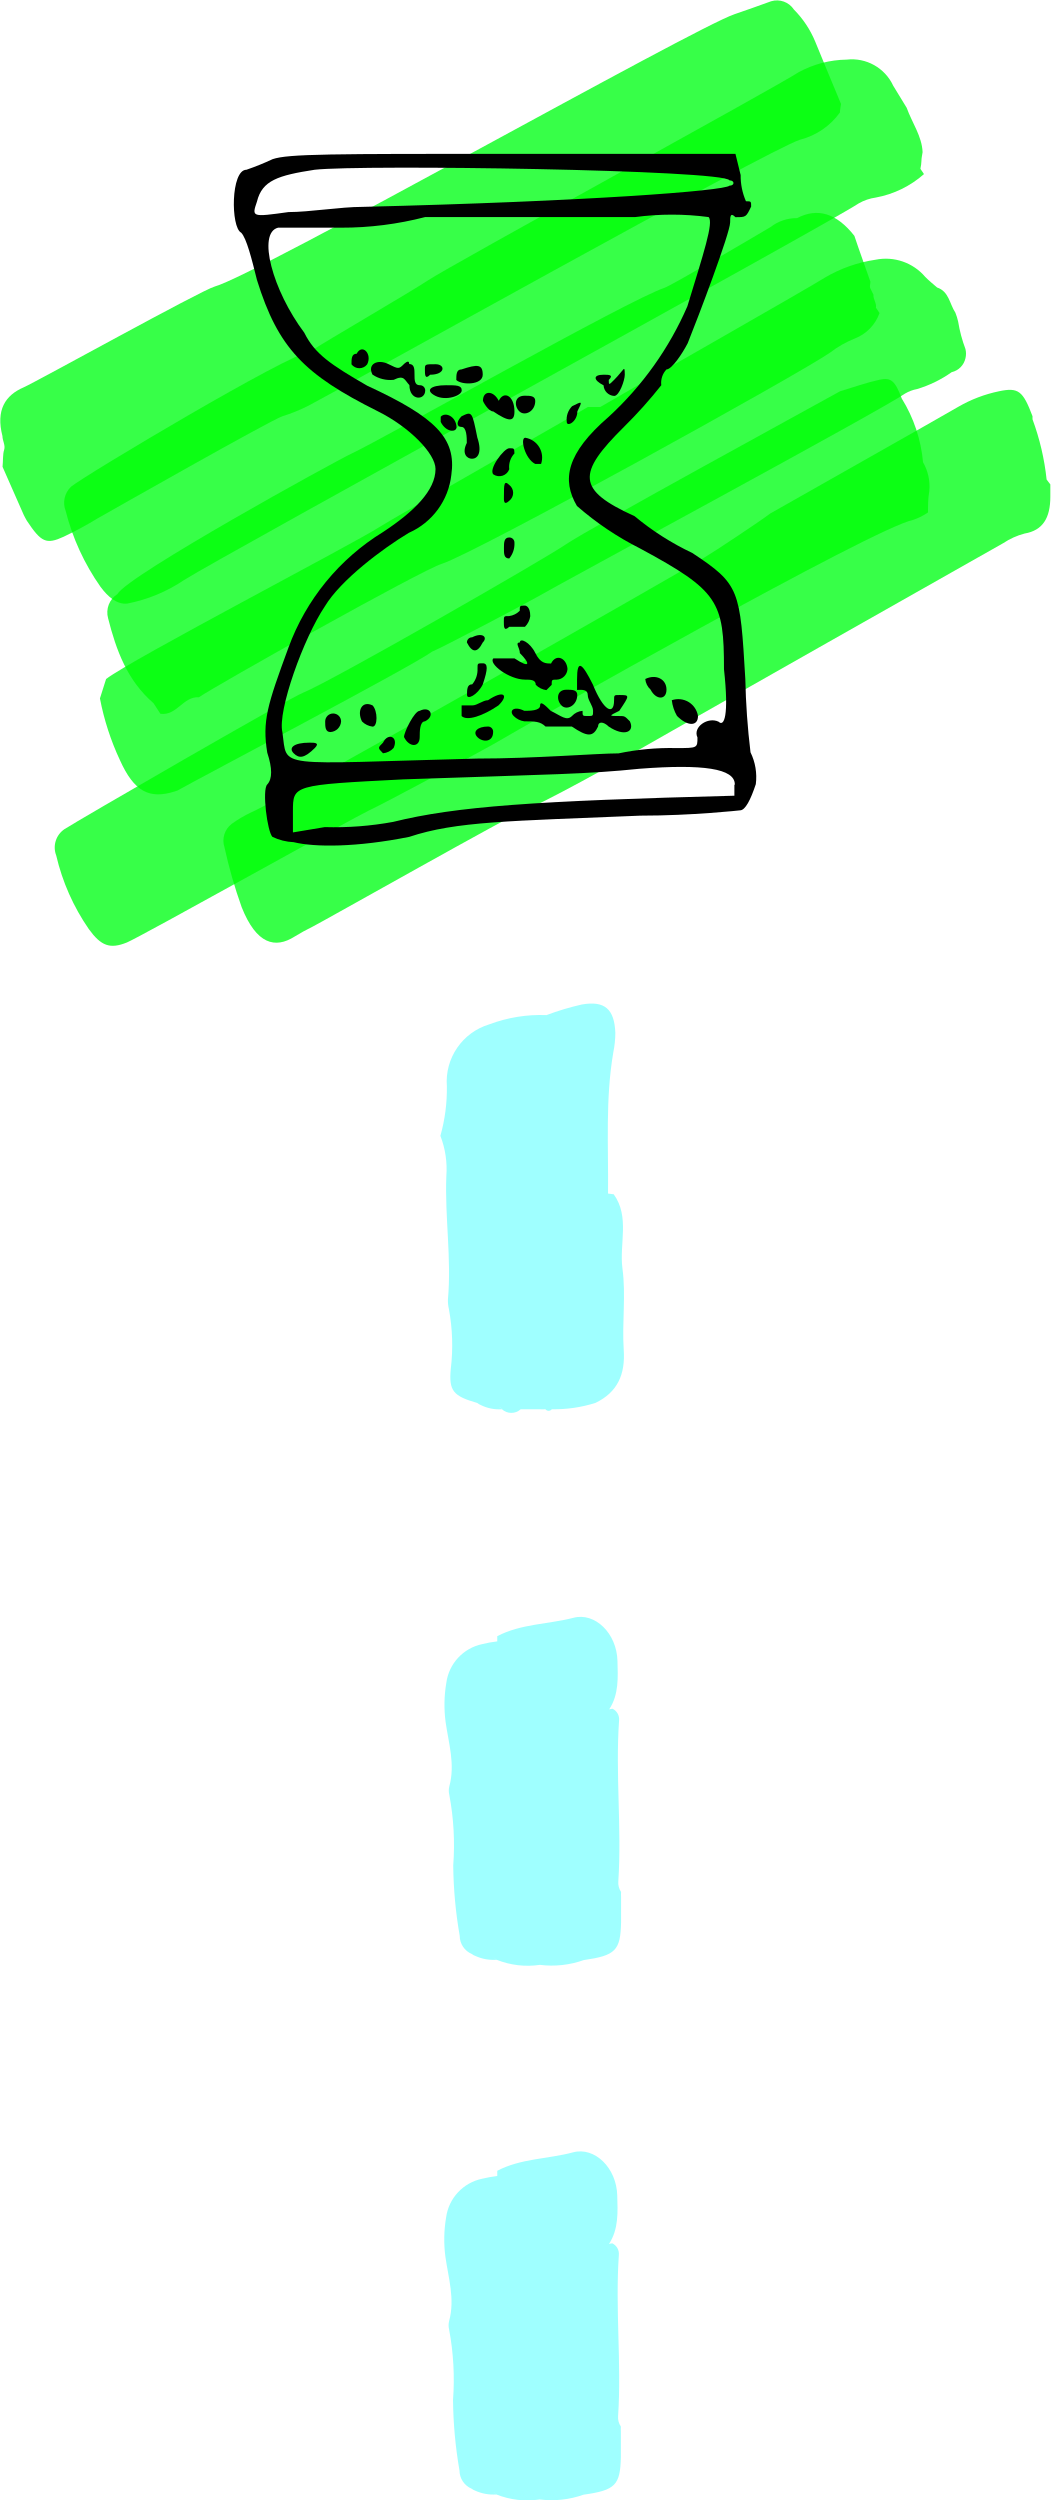
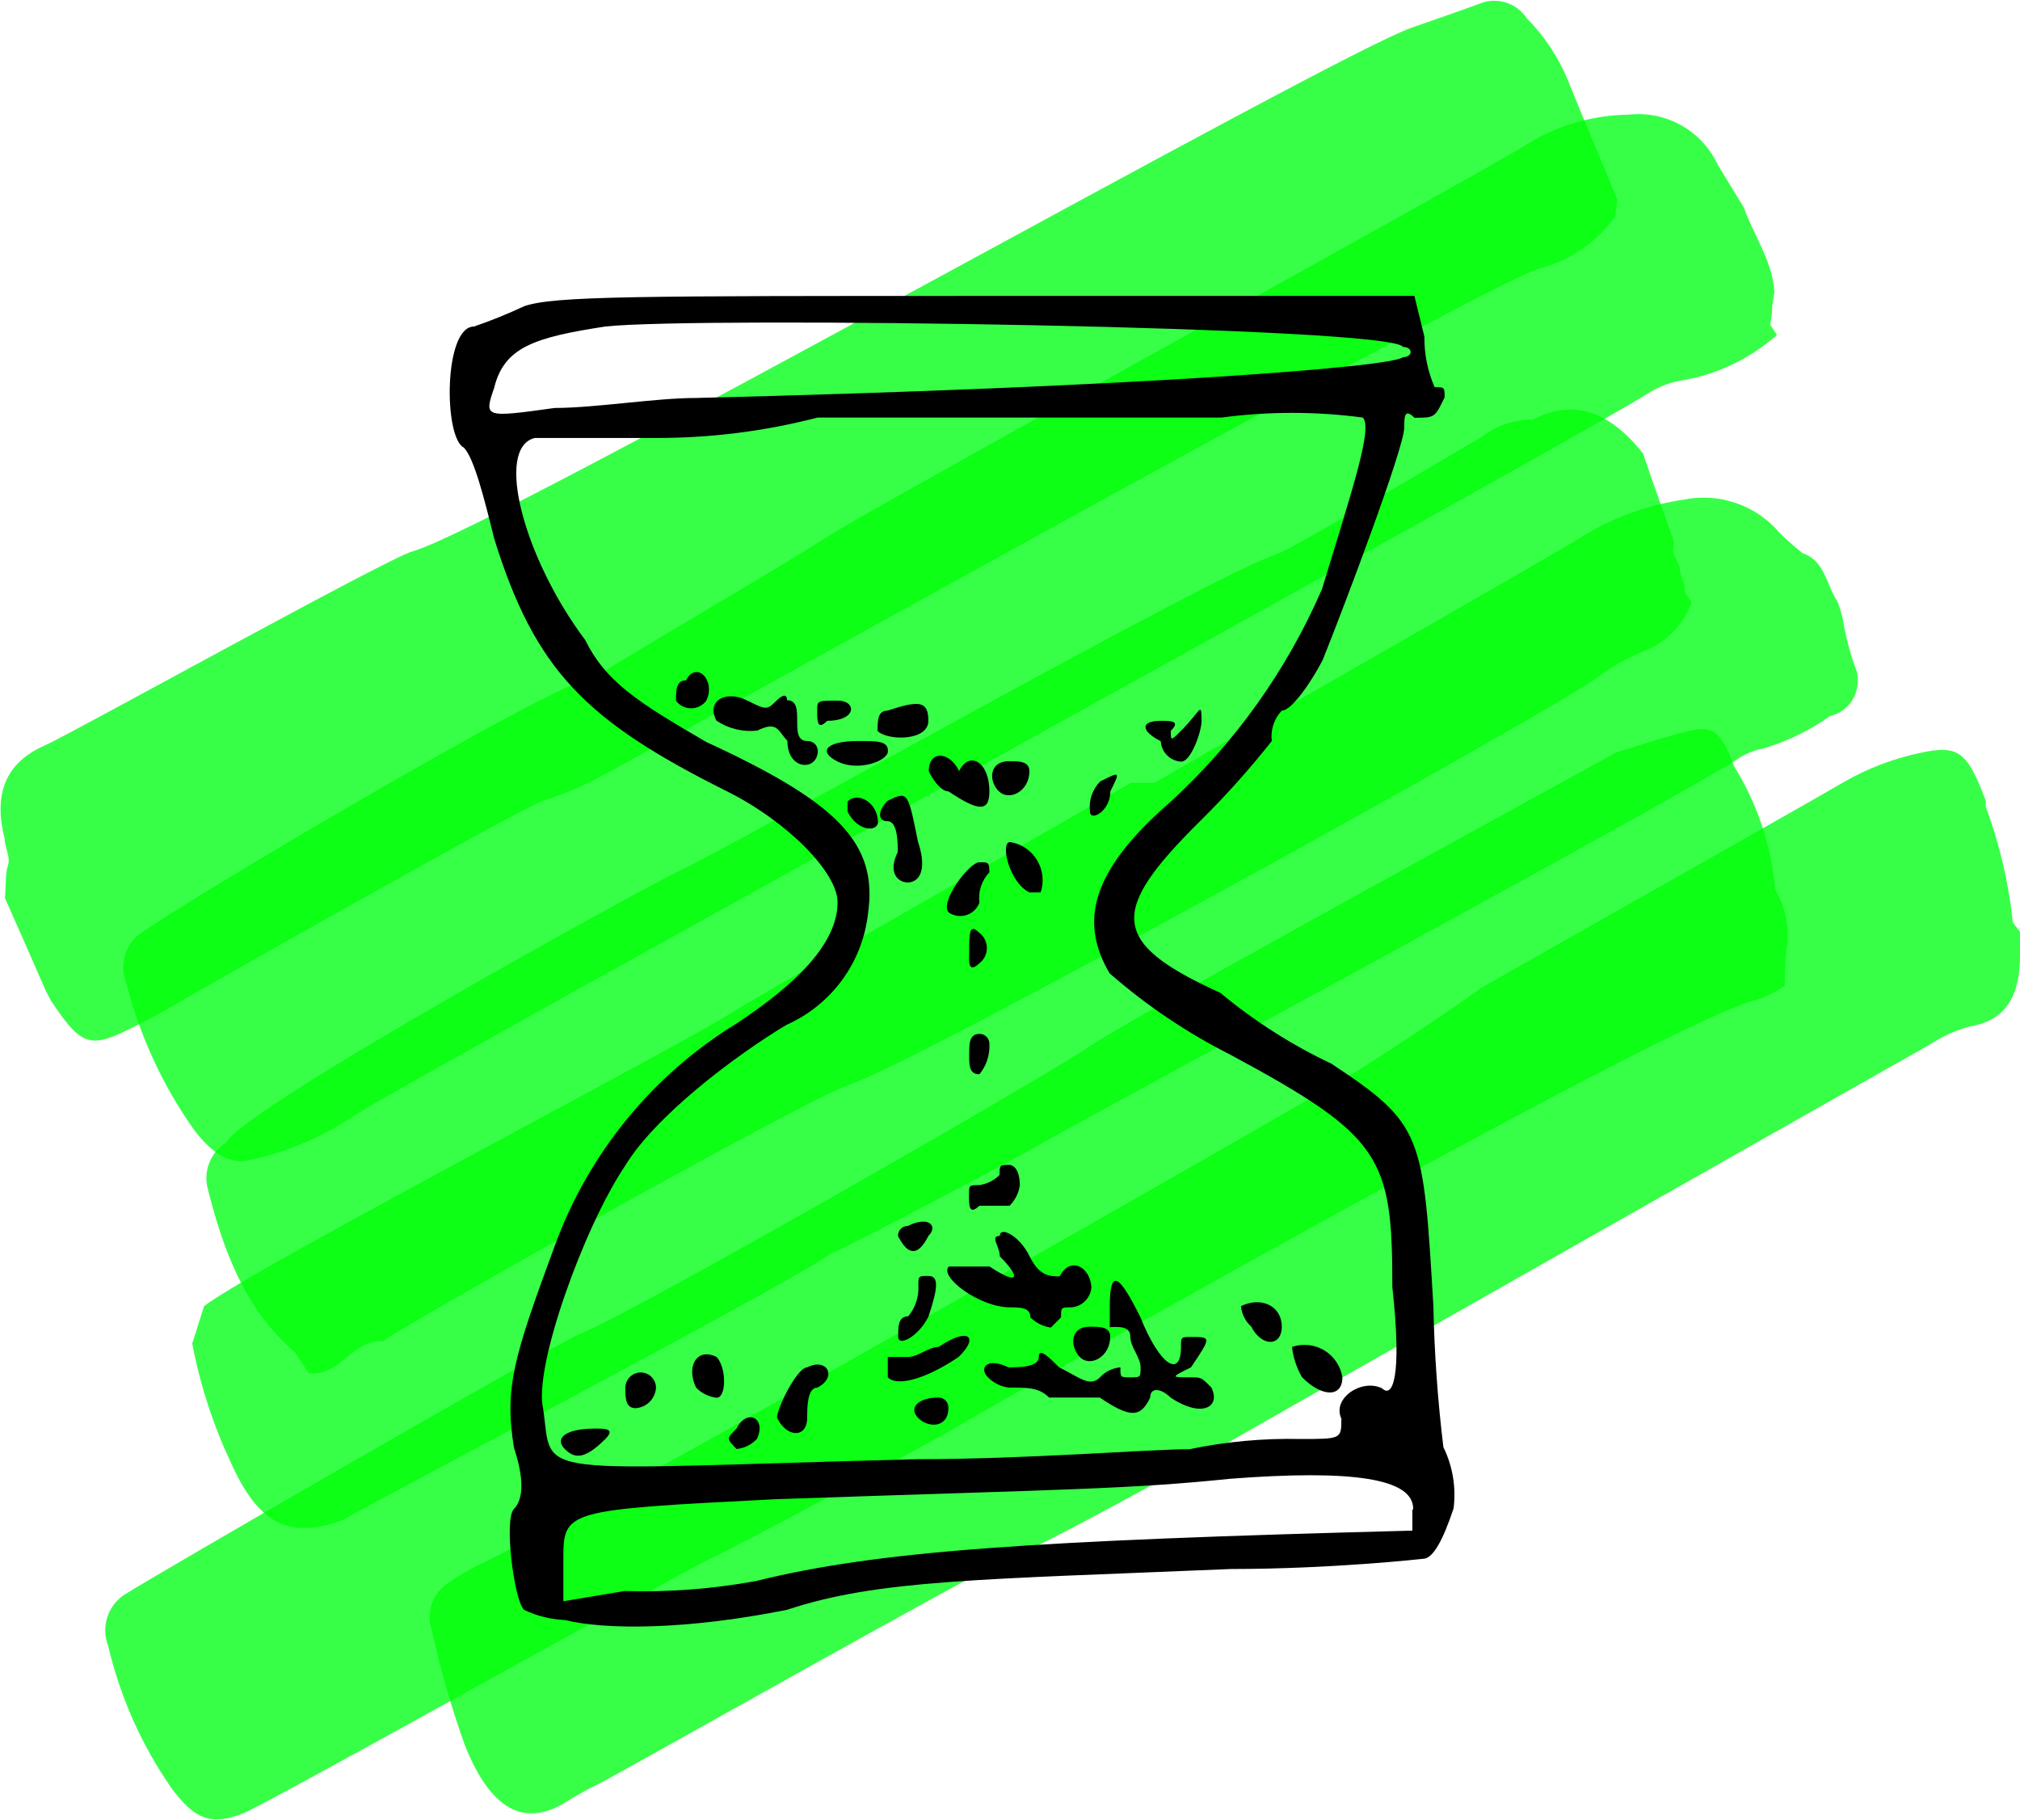
- <svg xmlns="http://www.w3.org/2000/svg" viewBox="0 0 99 235.64">
+ <svg xmlns="http://www.w3.org/2000/svg" viewBox="0 0 99 89.15">
  <defs>
-     <style>.cls-1{isolation:isolate;}.cls-2{fill:#9fffff;}.cls-2,.cls-3,.cls-4{mix-blend-mode:multiply;}.cls-4{fill:#05ff1a;opacity:0.8;}</style>
+     <style>.cls-1{isolation:isolate;}.cls-2,.cls-3{mix-blend-mode:multiply;}.cls-3{fill:#05ff1a;opacity:0.8;}</style>
  </defs>
  <g class="cls-1">
    <g id="Camada_1" data-name="Camada 1">
-       <path class="cls-2" d="M54.84,94.68a25,25,0,0,0-3.33,1h0a13.74,13.74,0,0,0-5.39.87,5.64,5.64,0,0,0-4,5.84,16.33,16.33,0,0,1-.61,4.67,8.7,8.7,0,0,1,.56,3.81c-.15,3.88.5,7.74.15,11.62a3.37,3.37,0,0,0,.09.89,18.71,18.71,0,0,1,.18,5.64c-.2,2.1.24,2.57,2.5,3.22h0a1.18,1.18,0,0,0,.32.19,3.86,3.86,0,0,0,2,.4,1.31,1.31,0,0,0,1.77,0h1.76a3.62,3.62,0,0,0,.57,0,.38.38,0,0,0,.6,0h0a12.81,12.81,0,0,0,4.12-.6c2.07-1,2.82-2.68,2.66-5-.17-2.55.22-5.15-.12-7.66-.31-2.34.71-4.86-.82-7l-.54-.07h0c.05-4.44-.26-8.9.5-13.32A9.47,9.47,0,0,0,58,97.35C57.91,95.11,57,94.3,54.84,94.68ZM47.4,132.85h0a2.28,2.28,0,0,0-.39-.24A1,1,0,0,1,47.4,132.85Z" transform="translate(0 0)" />
-       <path class="cls-2" d="M46.87,154.22h0c0,.16,0,.32,0,.49h0a11,11,0,0,0-1.43.26,4.31,4.31,0,0,0-3.37,3.64A12.33,12.33,0,0,0,42,162.3c.28,2,.92,4,.35,6.08a1.67,1.67,0,0,0,0,.8,25.57,25.57,0,0,1,.37,6.65,41,41,0,0,0,.61,6.63,1.87,1.87,0,0,0,1.15,1.72h0a1,1,0,0,0,.33.18,4.07,4.07,0,0,0,2,.36,7.88,7.88,0,0,0,4.08.48h0a9,9,0,0,0,4.13-.45h0c3-.43,3.46-.9,3.52-3.54,0-.8,0-1.59,0-2.39a4,4,0,0,1,0-.49,1.55,1.55,0,0,1-.26-1c.33-5.05-.28-10.1.07-15.15a1.11,1.11,0,0,0-.61-1.12,1.52,1.52,0,0,0-.32.06c.93-1.42.82-3.06.78-4.56-.06-2.61-2.13-4.62-4.16-4.07C51.68,153.1,49.09,153.05,46.87,154.22Zm0,30.5h0a2.65,2.65,0,0,0-.4-.22A1.1,1.1,0,0,1,46.85,184.72Z" transform="translate(0 0)" />
-       <path class="cls-2" d="M46.87,204.61h0c0,.17,0,.33,0,.49h0a12.92,12.92,0,0,0-1.43.26A4.31,4.31,0,0,0,42.05,209a12.39,12.39,0,0,0-.07,3.7c.28,2,.92,4,.35,6.08a1.63,1.63,0,0,0,0,.79,25.59,25.59,0,0,1,.37,6.65,41.2,41.2,0,0,0,.61,6.64,1.88,1.88,0,0,0,1.15,1.72h0a1.19,1.19,0,0,0,.33.18,4.18,4.18,0,0,0,2,.36,7.87,7.87,0,0,0,4.08.47h0a9,9,0,0,0,4.13-.45h0c3-.42,3.46-.89,3.52-3.54,0-.79,0-1.59,0-2.39a4,4,0,0,1,0-.49,1.53,1.53,0,0,1-.26-1c.33-5.05-.28-10.11.07-15.16a1.11,1.11,0,0,0-.61-1.11,1.07,1.07,0,0,0-.32.06c.93-1.42.82-3.06.78-4.56-.06-2.62-2.13-4.62-4.16-4.08C51.68,203.5,49.09,203.44,46.87,204.61Zm0,30.5h0a2.56,2.56,0,0,0-.4-.21A1.07,1.07,0,0,1,46.85,235.11Z" transform="translate(0 0)" />
-       <g class="cls-3">
-         <path class="cls-4" d="M72.68.12c-1.14.42-2.3.82-3.45,1.22-3.86,1.3-45,24.57-49,25.67-1.26.35-16.85,9-18,9.5-1.74.75-2.63,2.14-2,4.59l0,0c0,.43.3.88.16,1.3S.3,43.45.24,44c.67,1.51,1.33,3,2,4.54h0c.1.18.18.37.29.54C3.88,51.11,4.35,51.35,6,50.59a35.23,35.23,0,0,0,3.2-1.73c1-.57,16.34-9.28,17.43-9.63a15.68,15.68,0,0,0,2.46-1c2.8-1.44,43.28-24.09,46.31-25.06a6.64,6.64,0,0,0,3.77-2.57h0c0-.27.07-.53.1-.8-.82-2-1.65-3.93-2.44-5.9a9.37,9.37,0,0,0-2-3A1.91,1.91,0,0,0,72.68.12Z" transform="translate(0 0)" />
-         <path class="cls-4" d="M12,56.89a14.5,14.5,0,0,0,5.35-2.22c3.7-2.34,59.93-33.12,63.59-35.5a4.46,4.46,0,0,1,1.61-.55,9.44,9.44,0,0,0,4.54-2.21l-.33-.49,0-.05a3.83,3.83,0,0,0,.09-.69c0-.28.07-.56.11-.84-.06-1.5-1-2.78-1.5-4.18h0L84.19,8.08h0A4.29,4.29,0,0,0,79.8,5.62,9.72,9.72,0,0,0,75.29,6.8C73,8.29,42.66,24.9,40.35,26.42c-1.49,1-9.62,5.73-11.12,6.71h0c-2,.21-21.08,11.57-22.53,12.74a2.1,2.1,0,0,0-.51,2.29,21.67,21.67,0,0,0,3.29,7.16C10.15,56.22,11,57,12,56.89Z" transform="translate(0 0)" />
-         <path class="cls-4" d="M80.53,22.23h0c-1.68-2.14-3.48-2.68-5.4-1.67h0a4,4,0,0,0-2.5.84c-.76.45-9.21,5.45-10,5.73C59.27,28.24,36.34,41.24,33.2,42.72,31.54,43.5,12.07,54.21,11.06,56h0a2.05,2.05,0,0,0-.87,2.28c.76,3,1.8,5.86,4.28,8h0l.65,1h0c1.56.2,2.13-1.65,3.63-1.56,1.6-1.11,21-12,22.9-12.58,3.16-1,33.89-18,36.61-19.92a9.7,9.7,0,0,1,2.3-1.31,4,4,0,0,0,2.34-2.4c-.11-.17-.22-.34-.34-.51l0,0c.09-.41-.28-.81-.23-1.22-.1-.2-.19-.4-.29-.59s0-.42,0-.64C81.53,25.07,81,23.65,80.53,22.23Z" transform="translate(0 0)" />
-         <path class="cls-4" d="M82.91,35.79c-1.27.28-2.49.72-3.73,1.09-2.27,1.27-23.65,12.93-25.81,14.41s-22.27,13-24.8,14C27.3,65.78,7.24,77.39,6.08,78.15a2.09,2.09,0,0,0-.78,2.49,20.33,20.33,0,0,0,3.07,6.93c1.16,1.6,2,1.91,3.6,1.26C13.25,88.3,33.46,77,34.72,76.42,36.3,75.69,45,71,46.51,70.14,49.65,68.28,82.4,49.72,86.08,49a5.67,5.67,0,0,0,1.39-.7c0-.66,0-1.32.12-2A4.53,4.53,0,0,0,87,43.57a13.66,13.66,0,0,0-2-6h0C84.38,35.92,84,35.55,82.91,35.79Z" transform="translate(0 0)" />
-         <path class="cls-4" d="M16.5,74.59a2.09,2.09,0,0,0,.23-.08c2-1.14,22.1-11.69,24-13.09h0c1.05-.43,8.79-4.52,9.77-5.08C52.8,55,83.11,38.64,85.3,37.1a3.49,3.49,0,0,1,1.14-.43,11.22,11.22,0,0,0,3.26-1.59A1.73,1.73,0,0,0,91,33.77a1.83,1.83,0,0,0,0-.87,13.41,13.41,0,0,1-.69-2.59,5.4,5.4,0,0,0-.26-.84c-.55-.82-.6-2-1.72-2.37-.38-.33-.77-.64-1.12-1a4.88,4.88,0,0,0-4.68-1.62,13.19,13.19,0,0,0-4.77,1.68c-1.14.76-20,11.48-21.18,12.2H55.41C54.39,39,36.77,49,35.76,49.68,33.2,51.32,12.45,62.12,10,64h0c-.19.61-.38,1.22-.58,1.83h0a24.67,24.67,0,0,0,1.89,5.83C12.63,74.59,14.06,75.37,16.5,74.59Z" transform="translate(0 0)" />
-         <path class="cls-4" d="M94.16,36.88a12.87,12.87,0,0,0-3.83,1.46C89.23,39,73.71,47.76,72.6,48.4c-1,.76-5.17,3.53-6.21,4.15-2.71,1.65-39.72,22.73-42.67,24a11.55,11.55,0,0,0-1.89,1.11,2,2,0,0,0-.67,2.21,46,46,0,0,0,1.62,5.64c1.39,3.49,3.15,3.94,5,2.76.56-.34,1.13-.66,1.71-.94.74-.36,19.17-10.77,20-11,1.34-.41,9.21-4.79,10.41-5.48,2.33-1.35,32.33-18.35,34.67-19.66a6.65,6.65,0,0,1,2-.9C98.29,50,99,48.82,99,46.82c0-.4,0-.77,0-1.16l-.35-.46a23.53,23.53,0,0,0-1.33-5.68h0a2.5,2.5,0,0,0,0-.29C96.42,36.85,96,36.49,94.16,36.88Z" transform="translate(0 0)" />
+       <g class="cls-2">
+         <path class="cls-3" d="M72.68.12c-1.14.42-2.3.82-3.45,1.22-3.86,1.3-45,24.57-49,25.67-1.26.35-16.85,9-18,9.5-1.74.75-2.63,2.14-2,4.59l0,0c0,.43.3.88.16,1.3S.3,43.45.24,44c.67,1.51,1.33,3,2,4.54h0c.1.18.18.37.29.54C3.88,51.11,4.35,51.35,6,50.59a35.23,35.23,0,0,0,3.2-1.73c1-.57,16.34-9.28,17.43-9.63a15.68,15.68,0,0,0,2.46-1c2.8-1.44,43.28-24.09,46.31-25.06a6.64,6.64,0,0,0,3.77-2.57h0c0-.27.07-.53.1-.8-.82-2-1.65-3.93-2.44-5.9a9.37,9.37,0,0,0-2-3A1.91,1.91,0,0,0,72.68.12Z" />
+         <path class="cls-3" d="M12,56.89a14.5,14.5,0,0,0,5.35-2.22c3.7-2.34,59.93-33.12,63.59-35.5a4.46,4.46,0,0,1,1.61-.55,9.44,9.44,0,0,0,4.54-2.21l-.33-.49,0-.05a3.83,3.83,0,0,0,.09-.69c0-.28.07-.56.11-.84-.06-1.5-1-2.78-1.5-4.18h0L84.19,8.08h0A4.29,4.29,0,0,0,79.8,5.62,9.72,9.72,0,0,0,75.29,6.8C73,8.29,42.66,24.9,40.35,26.42c-1.49,1-9.62,5.73-11.12,6.71h0c-2,.21-21.08,11.57-22.53,12.74a2.1,2.1,0,0,0-.51,2.29,21.67,21.67,0,0,0,3.29,7.16C10.15,56.22,11,57,12,56.89Z" />
+         <path class="cls-3" d="M80.53,22.23h0c-1.68-2.14-3.48-2.68-5.4-1.67h0a4,4,0,0,0-2.5.84c-.76.45-9.21,5.45-10,5.73C59.27,28.24,36.34,41.24,33.2,42.72,31.54,43.5,12.07,54.21,11.06,56h0a2.05,2.05,0,0,0-.87,2.28c.76,3,1.8,5.86,4.28,8h0l.65,1h0c1.56.2,2.13-1.65,3.63-1.56,1.6-1.11,21-12,22.9-12.58,3.16-1,33.89-18,36.61-19.92a9.7,9.7,0,0,1,2.3-1.31,4,4,0,0,0,2.34-2.4c-.11-.17-.22-.34-.34-.51l0,0c.09-.41-.28-.81-.23-1.22-.1-.2-.19-.4-.29-.59s0-.42,0-.64C81.53,25.07,81,23.65,80.53,22.23Z" />
+         <path class="cls-3" d="M82.91,35.79c-1.27.28-2.49.72-3.73,1.09-2.27,1.27-23.65,12.93-25.81,14.41s-22.27,13-24.8,14C27.3,65.78,7.24,77.39,6.08,78.15a2.09,2.09,0,0,0-.78,2.49,20.33,20.33,0,0,0,3.07,6.93c1.16,1.6,2,1.91,3.6,1.26C13.25,88.3,33.46,77,34.72,76.42,36.3,75.69,45,71,46.51,70.14,49.65,68.28,82.4,49.72,86.08,49a5.67,5.67,0,0,0,1.39-.7c0-.66,0-1.32.12-2A4.53,4.53,0,0,0,87,43.57a13.66,13.66,0,0,0-2-6h0C84.38,35.92,84,35.55,82.91,35.79Z" />
+         <path class="cls-3" d="M16.5,74.59a2.09,2.09,0,0,0,.23-.08c2-1.14,22.1-11.69,24-13.09h0c1.05-.43,8.79-4.52,9.77-5.08C52.8,55,83.11,38.64,85.3,37.1a3.49,3.49,0,0,1,1.14-.43,11.22,11.22,0,0,0,3.26-1.59A1.73,1.73,0,0,0,91,33.77a1.83,1.83,0,0,0,0-.87,13.41,13.41,0,0,1-.69-2.59,5.4,5.4,0,0,0-.26-.84c-.55-.82-.6-2-1.72-2.37-.38-.33-.77-.64-1.12-1a4.88,4.88,0,0,0-4.68-1.62,13.19,13.19,0,0,0-4.77,1.68c-1.14.76-20,11.48-21.18,12.2H55.41C54.39,39,36.77,49,35.76,49.68,33.2,51.32,12.45,62.12,10,64h0c-.19.61-.38,1.22-.58,1.83h0a24.67,24.67,0,0,0,1.89,5.83C12.63,74.59,14.06,75.37,16.5,74.59Z" />
+         <path class="cls-3" d="M94.16,36.88a12.87,12.87,0,0,0-3.83,1.46C89.23,39,73.71,47.76,72.6,48.4c-1,.76-5.17,3.53-6.21,4.15-2.71,1.65-39.72,22.73-42.67,24a11.55,11.55,0,0,0-1.89,1.11,2,2,0,0,0-.67,2.21,46,46,0,0,0,1.62,5.64c1.39,3.49,3.15,3.94,5,2.76.56-.34,1.13-.66,1.71-.94.74-.36,19.17-10.77,20-11,1.34-.41,9.21-4.79,10.41-5.48,2.33-1.35,32.33-18.35,34.67-19.66a6.65,6.65,0,0,1,2-.9C98.29,50,99,48.82,99,46.82c0-.4,0-.77,0-1.16l-.35-.46a23.53,23.53,0,0,0-1.33-5.68h0a2.5,2.5,0,0,0,0-.29C96.42,36.85,96,36.49,94.16,36.88Z" />
      </g>
-       <path d="M65.79,67.49A1.88,1.88,0,0,0,63.32,66a3.85,3.85,0,0,0,.49,1.48C64.8,68.48,65.79,68.48,65.79,67.49Z" transform="translate(0 0)" />
-       <path d="M53.92,38.29a1.8,1.8,0,0,0-.5,1.48c0,.5,1,0,1-1C54.91,37.79,54.91,37.79,53.92,38.29Z" transform="translate(0 0)" />
-       <path d="M57.88,35.81c-.5.5-.5.5-.5,0,.5-.49,0-.49-.49-.49-1,0-1,.49,0,1a1.06,1.06,0,0,0,1,1c.49,0,1-1.49,1-2C58.87,34.33,58.87,34.82,57.88,35.81Z" transform="translate(0 0)" />
-       <path d="M52.93,66.5c.49.5,1.48,0,1.48-1,0-.49-.49-.49-1-.49C52.43,65,52.43,66,52.93,66.5Z" transform="translate(0 0)" />
-       <path d="M62.33,36.31a1.84,1.84,0,0,1,.49-1.49c.5,0,1.49-1.48,2-2.47,1-2.48,4-10.4,4-11.39,0-.49,0-1,.5-.49,1,0,1,0,1.48-1,0-.5,0-.5-.49-.5a6,6,0,0,1-.5-2.47l-.49-2H48.47c-17.32,0-21.28,0-22.77.5a24.68,24.68,0,0,1-2.47,1c-1.49,0-1.49,5.44-.5,5.93.5.5,1,2.48,1.49,4.46,2,6.43,4.45,8.91,11.38,12.37,3,1.49,5.45,4,5.45,5.45,0,2-2,4-4.95,5.94a21.39,21.39,0,0,0-8.91,10.89c-2,5.44-2.48,6.93-2,9.9q.73,2.22,0,3c-.5.49,0,4.45.49,4.94a5.08,5.08,0,0,0,2,.5c2,.49,5.94.49,10.89-.5,4.46-1.48,9.41-1.48,21.78-2,4.95,0,9.4-.5,9.4-.5.5,0,1-1,1.49-2.47a5.3,5.3,0,0,0-.5-3A69.28,69.28,0,0,1,70.25,64c-.5-8.42-.5-8.91-5-11.88a25.66,25.66,0,0,1-5.44-3.47c-5.45-2.47-5.45-4-1-8.41A43,43,0,0,0,62.33,36.31ZM24.22,19c.49-2,2-2.47,5.44-3,4.46-.5,38.61,0,39.1,1,.5,0,.5.5,0,.5-.49.49-13.36,1.48-34.64,2-2,0-4.95.49-6.93.49C23.72,20.47,23.72,20.47,24.22,19Zm45,55v1c-18.81.49-26.23,1-32.17,2.47a30.77,30.77,0,0,1-6.44.49l-3,.5v-2c0-2.47,0-2.47,10.4-3,14.35-.49,17.32-.49,22.27-1C66.29,72,69.26,72.44,69.26,73.93ZM57.38,39.28c-4,3.46-4.45,5.94-3,8.41a28.46,28.46,0,0,0,5.94,4c7.42,4,7.92,5,7.92,11.39.49,4.45,0,5.44-.5,4.95-1-.5-2.47.49-2,1.48,0,1,0,1-2,1a24,24,0,0,0-5.44.5c-2,0-7.92.49-13.36.49-19.31.5-17.82,1-18.32-2.47-.49-2,2-8.91,4-11.88,1.49-2.48,5.45-5.45,7.92-6.93a6.79,6.79,0,0,0,4-5.45c.5-3.46-1.48-5.44-7.92-8.41-3.46-2-4.95-3-5.94-5-3-4-4.45-9.41-2.47-9.9h5.94a31.28,31.28,0,0,0,7.92-1h19.8a26.21,26.21,0,0,1,6.92,0c.5.49-.49,3.46-2,8.41A30.76,30.76,0,0,1,57.38,39.28Z" transform="translate(0 0)" />
-       <path d="M55.4,65.51c0,.5.5,1,.5,1.49s0,.49-.5.49-.49,0-.49-.49a1.53,1.53,0,0,0-1,.49c-.5.5-1,0-2-.49-.5-.5-1-1-1-.5s-1,.5-1.49.5c-1-.5-1.48,0-1,.49a1.74,1.74,0,0,0,1,.5c1,0,1.49,0,2,.49h2.48c1.48,1,2,1,2.47,0,0-.49.5-.49,1,0,1.49,1,2.48.5,2-.49-.49-.5-.49-.5-1-.5-1,0-1,0,0-.49,1-1.49,1-1.49,0-1.49-.49,0-.49,0-.49.5,0,1.48-1,1-2-1.49-1-2-1.49-2.47-1.49-.49v1C54.91,65,55.4,65,55.4,65.51Z" transform="translate(0 0)" />
-       <path d="M46,68.48c-1,0-1.49.5-1,1s1.48.5,1.48-.49A.48.48,0,0,0,46,68.48Z" transform="translate(0 0)" />
-       <path d="M41.54,39.28v.49c.5,1,1.49,1,1.49.5C43,39.28,42,38.78,41.54,39.28Z" transform="translate(0 0)" />
-       <path d="M46,66c-.5,0-1,.49-1.49.49h-1v1c.5.5,2,0,3.47-1C48,65.51,47.48,65,46,66Z" transform="translate(0 0)" />
-       <path d="M44,41.75c-.5,1,0,1.49.49,1.49s1-.5.5-2c-.5-2.48-.5-2.48-1.49-2-.49.49-.49,1,0,1S44,41.26,44,41.75Z" transform="translate(0 0)" />
-       <path d="M39.56,67c-.49,0-1.48,2-1.48,2.47.49,1,1.48,1,1.48,0,0-.49,0-1.48.5-1.48C41.05,67.49,40.55,66.5,39.56,67Z" transform="translate(0 0)" />
-       <path d="M36.1,70c-.5.49-.5.49,0,1a1.54,1.54,0,0,0,1-.5C37.58,69.47,36.59,69,36.1,70Z" transform="translate(0 0)" />
-       <path d="M48,47.2a.94.94,0,0,0,0-1.49c-.5-.49-.5,0-.5,1C47.48,47.2,47.48,47.69,48,47.2Z" transform="translate(0 0)" />
-       <path d="M48,42.25c-.5,0-2,2-1.49,2.47A1,1,0,0,0,48,44.23a1.84,1.84,0,0,1,.49-1.49C48.47,42.25,48.47,42.25,48,42.25Z" transform="translate(0 0)" />
-       <path d="M50.45,43.73H51a1.89,1.89,0,0,0-1.49-2.47C49,41.26,49.46,43.24,50.45,43.73Z" transform="translate(0 0)" />
-       <path d="M48,59.08h1.48a1.74,1.74,0,0,0,.5-1c0-1-.5-1-.5-1-.49,0-.49,0-.49.49a1.74,1.74,0,0,1-1,.5c-.5,0-.5,0-.5.49S47.48,59.57,48,59.08Z" transform="translate(0 0)" />
-       <path d="M29.17,70c-1.49,0-2,.49-1.49,1s1,.49,2-.5C30.16,70,29.66,70,29.17,70Z" transform="translate(0 0)" />
-       <path d="M30.65,68c0,.49,0,1,.5,1a1.07,1.07,0,0,0,1-1A.75.75,0,0,0,30.65,68Z" transform="translate(0 0)" />
-       <path d="M51.94,62.54c-.5,0-1,0-1.49-1S49,60.07,49,60.56c-.5,0,0,.5,0,1,1,1,1,1.49-.5.5h-2c-.49.49,1.49,2,3,2,.5,0,1,0,1,.49a1.74,1.74,0,0,0,1,.5l.5-.5c0-.49,0-.49.49-.49a1.06,1.06,0,0,0,1-1C53.42,62.05,52.43,61.55,51.94,62.54Z" transform="translate(0 0)" />
-       <path d="M62.82,65c0-1-1-1.49-2-1a1.54,1.54,0,0,0,.5,1C61.83,66,62.82,66,62.82,65Z" transform="translate(0 0)" />
-       <path d="M48,52.64a2.16,2.16,0,0,0,.49-1.48.48.48,0,0,0-.49-.5c-.5,0-.5.5-.5,1S47.48,52.64,48,52.64Z" transform="translate(0 0)" />
-       <path d="M39.56,36.31c-.49,0-.49-.5-.49-1s0-1-.5-1c0-.5-.49,0-.49,0-.5.49-.5.49-1.49,0s-2,0-1.48,1a3,3,0,0,0,2,.49c1-.49,1,0,1.48.5,0,1.48,1.49,1.48,1.49.49A.49.49,0,0,0,39.56,36.31Z" transform="translate(0 0)" />
-       <path d="M43.52,36.8c0-.49-.49-.49-1.48-.49-1.49,0-2,.49-1,1S43.52,37.3,43.52,36.8Z" transform="translate(0 0)" />
-       <path d="M41.05,34.33c-1,0-1,0-1,.49s0,1,.49.5C42,35.32,42,34.33,41.05,34.33Z" transform="translate(0 0)" />
-       <path d="M50.45,37.79c0-.49-.49-.49-1-.49-1,0-1,1-.49,1.48S50.45,38.78,50.45,37.79Z" transform="translate(0 0)" />
-       <path d="M34.12,68a1.71,1.71,0,0,0,1,.49c.49,0,.49-1.48,0-2C34.12,66,33.62,67,34.12,68Z" transform="translate(0 0)" />
-       <path d="M45.5,64.52c.5-1.48.5-2,0-2s-.49,0-.49.5a2.14,2.14,0,0,1-.5,1.48c-.49,0-.49.5-.49,1S45,65.51,45.5,64.52Z" transform="translate(0 0)" />
-       <path d="M46.49,38.78c1.49,1,2,1,2,0,0-1.48-1-2-1.48-1-.5-1-1.49-1-1.49,0C45.5,37.79,46,38.78,46.49,38.78Z" transform="translate(0 0)" />
-       <path d="M45.5,60.56c.5-.49,0-1-1-.49a.48.48,0,0,0-.49.49C44.51,61.55,45,61.55,45.5,60.56Z" transform="translate(0 0)" />
-       <path d="M45.5,35.32c0-1-.49-1-2-.5-.49,0-.49.5-.49,1C43.52,36.31,45.5,36.31,45.5,35.32Z" transform="translate(0 0)" />
-       <path d="M33.62,33.34c-.49,0-.49.49-.49,1a.93.93,0,0,0,1.48,0C35.11,33.34,34.12,32.35,33.62,33.34Z" transform="translate(0 0)" />
-       <path d="M68.27,70h0Z" transform="translate(0 0)" />
+       <path d="M65.79,67.49A1.88,1.88,0,0,0,63.32,66a3.85,3.85,0,0,0,.49,1.48C64.8,68.48,65.79,68.48,65.79,67.49Z" />
+       <path d="M53.92,38.29a1.8,1.8,0,0,0-.5,1.48c0,.5,1,0,1-1C54.91,37.79,54.91,37.79,53.92,38.29Z" />
+       <path d="M57.88,35.81c-.5.5-.5.5-.5,0,.5-.49,0-.49-.49-.49-1,0-1,.49,0,1a1.06,1.06,0,0,0,1,1c.49,0,1-1.49,1-2C58.87,34.33,58.87,34.82,57.88,35.81Z" />
+       <path d="M52.93,66.5c.49.5,1.48,0,1.48-1,0-.49-.49-.49-1-.49C52.43,65,52.43,66,52.93,66.5Z" />
+       <path d="M62.33,36.31a1.84,1.84,0,0,1,.49-1.49c.5,0,1.49-1.48,2-2.47,1-2.48,4-10.4,4-11.39,0-.49,0-1,.5-.49,1,0,1,0,1.48-1,0-.5,0-.5-.49-.5a6,6,0,0,1-.5-2.47l-.49-2H48.47c-17.32,0-21.28,0-22.77.5a24.68,24.68,0,0,1-2.47,1c-1.49,0-1.49,5.44-.5,5.93.5.5,1,2.48,1.49,4.46,2,6.43,4.45,8.91,11.38,12.37,3,1.49,5.45,4,5.45,5.45,0,2-2,4-4.95,5.94a21.39,21.39,0,0,0-8.91,10.89c-2,5.44-2.48,6.93-2,9.9q.73,2.22,0,3c-.5.49,0,4.45.49,4.94a5.08,5.08,0,0,0,2,.5c2,.49,5.94.49,10.89-.5,4.46-1.48,9.41-1.48,21.78-2,4.95,0,9.4-.5,9.4-.5.5,0,1-1,1.49-2.47a5.3,5.3,0,0,0-.5-3A69.28,69.28,0,0,1,70.25,64c-.5-8.42-.5-8.91-5-11.88a25.66,25.66,0,0,1-5.44-3.47c-5.45-2.47-5.45-4-1-8.41A43,43,0,0,0,62.33,36.31ZM24.22,19c.49-2,2-2.47,5.44-3,4.46-.5,38.61,0,39.1,1,.5,0,.5.5,0,.5-.49.49-13.36,1.48-34.64,2-2,0-4.95.49-6.93.49C23.72,20.47,23.72,20.47,24.22,19Zm45,55v1c-18.81.49-26.23,1-32.17,2.47a30.77,30.77,0,0,1-6.44.49l-3,.5v-2c0-2.47,0-2.47,10.4-3,14.35-.49,17.32-.49,22.27-1C66.29,72,69.26,72.44,69.26,73.93ZM57.38,39.28c-4,3.46-4.45,5.94-3,8.41a28.46,28.46,0,0,0,5.94,4c7.42,4,7.92,5,7.92,11.39.49,4.45,0,5.44-.5,4.95-1-.5-2.47.49-2,1.48,0,1,0,1-2,1a24,24,0,0,0-5.44.5c-2,0-7.92.49-13.36.49-19.31.5-17.82,1-18.32-2.47-.49-2,2-8.91,4-11.88,1.49-2.48,5.45-5.45,7.92-6.93a6.79,6.79,0,0,0,4-5.45c.5-3.46-1.48-5.44-7.92-8.41-3.46-2-4.95-3-5.94-5-3-4-4.45-9.41-2.47-9.9h5.94a31.28,31.28,0,0,0,7.92-1h19.8a26.21,26.21,0,0,1,6.92,0c.5.49-.49,3.46-2,8.41A30.76,30.76,0,0,1,57.38,39.28Z" />
+       <path d="M55.4,65.51c0,.5.5,1,.5,1.49s0,.49-.5.49-.49,0-.49-.49a1.53,1.53,0,0,0-1,.49c-.5.5-1,0-2-.49-.5-.5-1-1-1-.5s-1,.5-1.49.5c-1-.5-1.48,0-1,.49a1.74,1.74,0,0,0,1,.5c1,0,1.49,0,2,.49h2.48c1.48,1,2,1,2.47,0,0-.49.5-.49,1,0,1.49,1,2.48.5,2-.49-.49-.5-.49-.5-1-.5-1,0-1,0,0-.49,1-1.49,1-1.49,0-1.49-.49,0-.49,0-.49.5,0,1.48-1,1-2-1.49-1-2-1.49-2.47-1.49-.49v1C54.91,65,55.4,65,55.4,65.51Z" />
+       <path d="M46,68.48c-1,0-1.49.5-1,1s1.48.5,1.48-.49A.48.48,0,0,0,46,68.48Z" />
+       <path d="M41.54,39.28v.49c.5,1,1.49,1,1.49.5C43,39.28,42,38.78,41.54,39.28Z" />
+       <path d="M46,66c-.5,0-1,.49-1.49.49h-1v1c.5.5,2,0,3.47-1C48,65.51,47.48,65,46,66Z" />
+       <path d="M44,41.75c-.5,1,0,1.49.49,1.49s1-.5.5-2c-.5-2.48-.5-2.48-1.49-2-.49.49-.49,1,0,1S44,41.26,44,41.75Z" />
+       <path d="M39.56,67c-.49,0-1.48,2-1.48,2.47.49,1,1.48,1,1.48,0,0-.49,0-1.48.5-1.48C41.05,67.49,40.55,66.5,39.56,67Z" />
+       <path d="M36.1,70c-.5.49-.5.49,0,1a1.54,1.54,0,0,0,1-.5C37.58,69.47,36.59,69,36.1,70Z" />
+       <path d="M48,47.2a.94.94,0,0,0,0-1.49c-.5-.49-.5,0-.5,1C47.48,47.2,47.48,47.69,48,47.2Z" />
+       <path d="M48,42.25c-.5,0-2,2-1.49,2.47A1,1,0,0,0,48,44.23a1.84,1.84,0,0,1,.49-1.49C48.47,42.25,48.47,42.25,48,42.25Z" />
+       <path d="M50.45,43.73H51a1.89,1.89,0,0,0-1.49-2.47C49,41.26,49.46,43.24,50.45,43.73Z" />
+       <path d="M48,59.08h1.48a1.74,1.74,0,0,0,.5-1c0-1-.5-1-.5-1-.49,0-.49,0-.49.49a1.74,1.74,0,0,1-1,.5c-.5,0-.5,0-.5.49S47.48,59.57,48,59.08Z" />
+       <path d="M29.17,70c-1.49,0-2,.49-1.49,1s1,.49,2-.5C30.16,70,29.66,70,29.17,70Z" />
+       <path d="M30.65,68c0,.49,0,1,.5,1a1.07,1.07,0,0,0,1-1A.75.75,0,0,0,30.65,68Z" />
+       <path d="M51.94,62.54c-.5,0-1,0-1.49-1S49,60.07,49,60.56c-.5,0,0,.5,0,1,1,1,1,1.49-.5.5h-2c-.49.49,1.49,2,3,2,.5,0,1,0,1,.49a1.74,1.74,0,0,0,1,.5l.5-.5c0-.49,0-.49.49-.49a1.06,1.06,0,0,0,1-1C53.42,62.05,52.43,61.55,51.94,62.54Z" />
+       <path d="M62.82,65c0-1-1-1.49-2-1a1.54,1.54,0,0,0,.5,1C61.83,66,62.82,66,62.82,65Z" />
+       <path d="M48,52.64a2.16,2.16,0,0,0,.49-1.48.48.48,0,0,0-.49-.5c-.5,0-.5.5-.5,1S47.48,52.64,48,52.64Z" />
+       <path d="M39.56,36.31c-.49,0-.49-.5-.49-1s0-1-.5-1c0-.5-.49,0-.49,0-.5.49-.5.49-1.49,0s-2,0-1.48,1a3,3,0,0,0,2,.49c1-.49,1,0,1.48.5,0,1.48,1.49,1.48,1.49.49A.49.49,0,0,0,39.56,36.31Z" />
+       <path d="M43.52,36.8c0-.49-.49-.49-1.48-.49-1.49,0-2,.49-1,1S43.52,37.3,43.52,36.8Z" />
+       <path d="M41.05,34.33c-1,0-1,0-1,.49s0,1,.49.5C42,35.32,42,34.33,41.05,34.33Z" />
+       <path d="M50.45,37.79c0-.49-.49-.49-1-.49-1,0-1,1-.49,1.48S50.45,38.78,50.45,37.79Z" />
+       <path d="M34.12,68a1.71,1.71,0,0,0,1,.49c.49,0,.49-1.48,0-2C34.12,66,33.62,67,34.12,68Z" />
+       <path d="M45.5,64.52c.5-1.48.5-2,0-2s-.49,0-.49.5a2.14,2.14,0,0,1-.5,1.48c-.49,0-.49.5-.49,1S45,65.51,45.5,64.52Z" />
+       <path d="M46.49,38.78c1.49,1,2,1,2,0,0-1.48-1-2-1.48-1-.5-1-1.49-1-1.49,0C45.5,37.79,46,38.78,46.49,38.78Z" />
+       <path d="M45.5,60.56c.5-.49,0-1-1-.49a.48.48,0,0,0-.49.49C44.51,61.55,45,61.55,45.5,60.56Z" />
+       <path d="M45.5,35.32c0-1-.49-1-2-.5-.49,0-.49.5-.49,1C43.52,36.31,45.5,36.31,45.5,35.32Z" />
+       <path d="M33.62,33.34c-.49,0-.49.49-.49,1a.93.93,0,0,0,1.48,0C35.11,33.34,34.12,32.35,33.62,33.34Z" />
+       <path d="M68.27,70h0Z" />
    </g>
  </g>
</svg>
